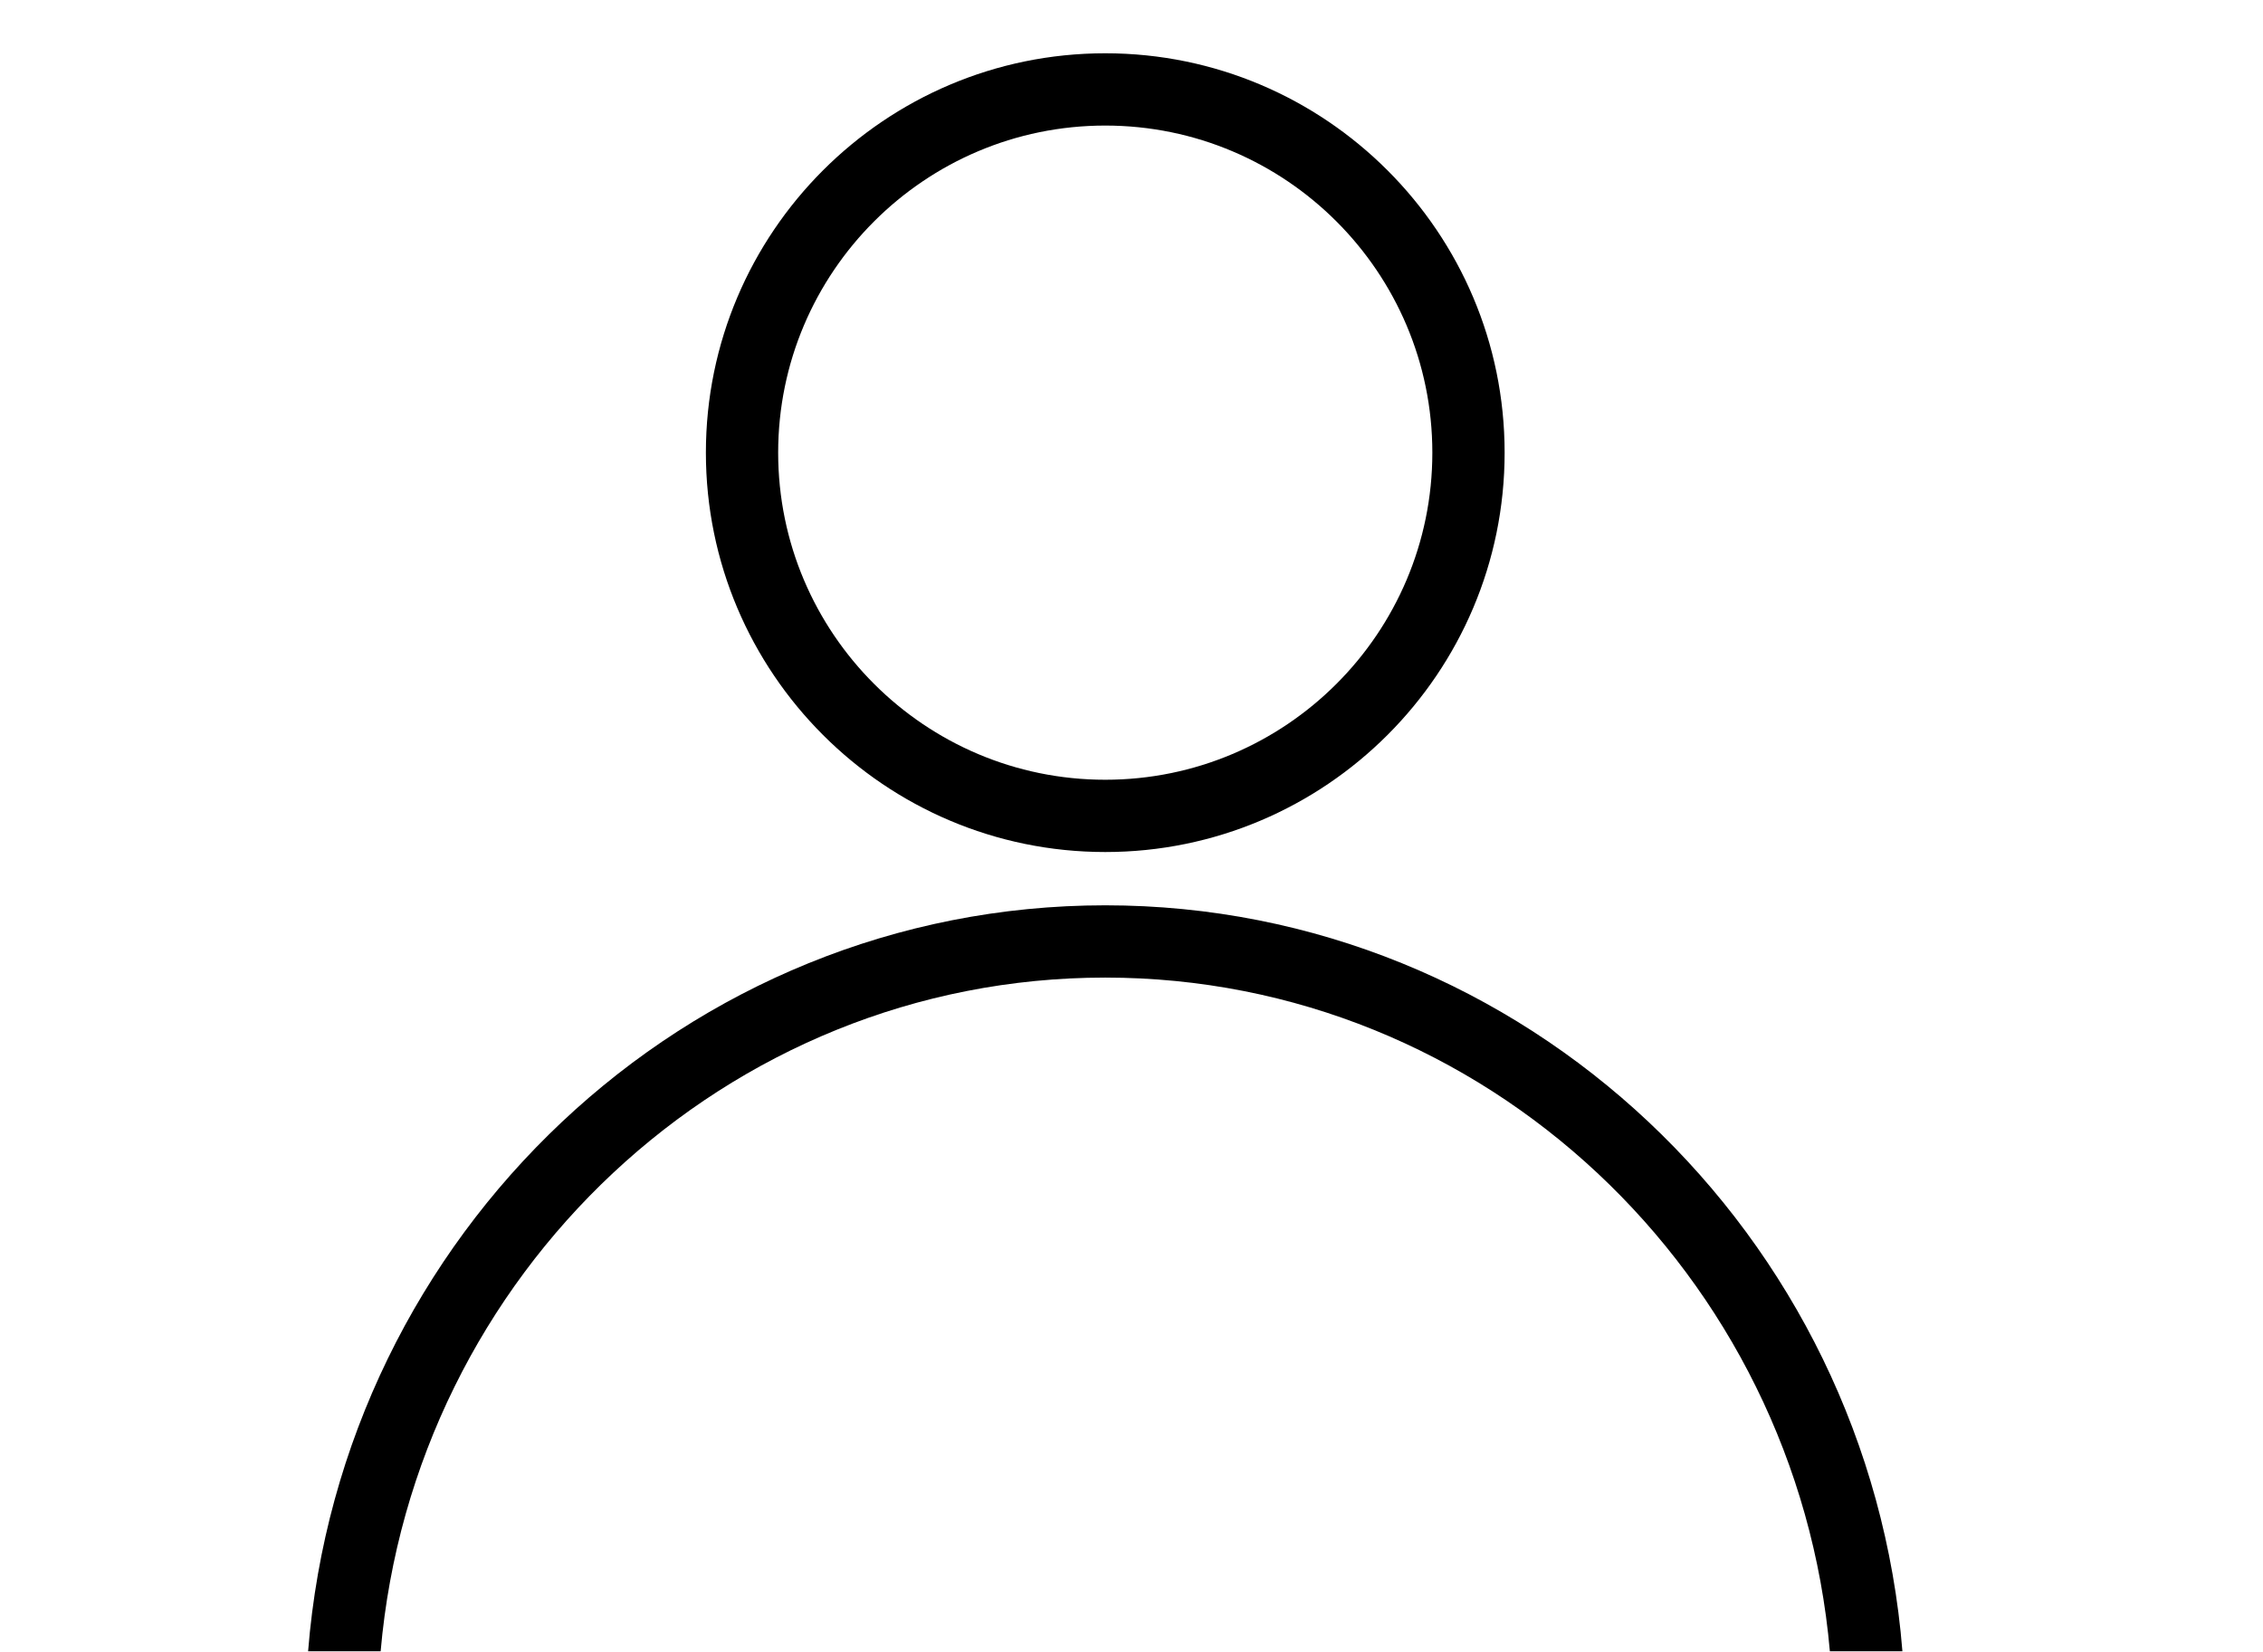
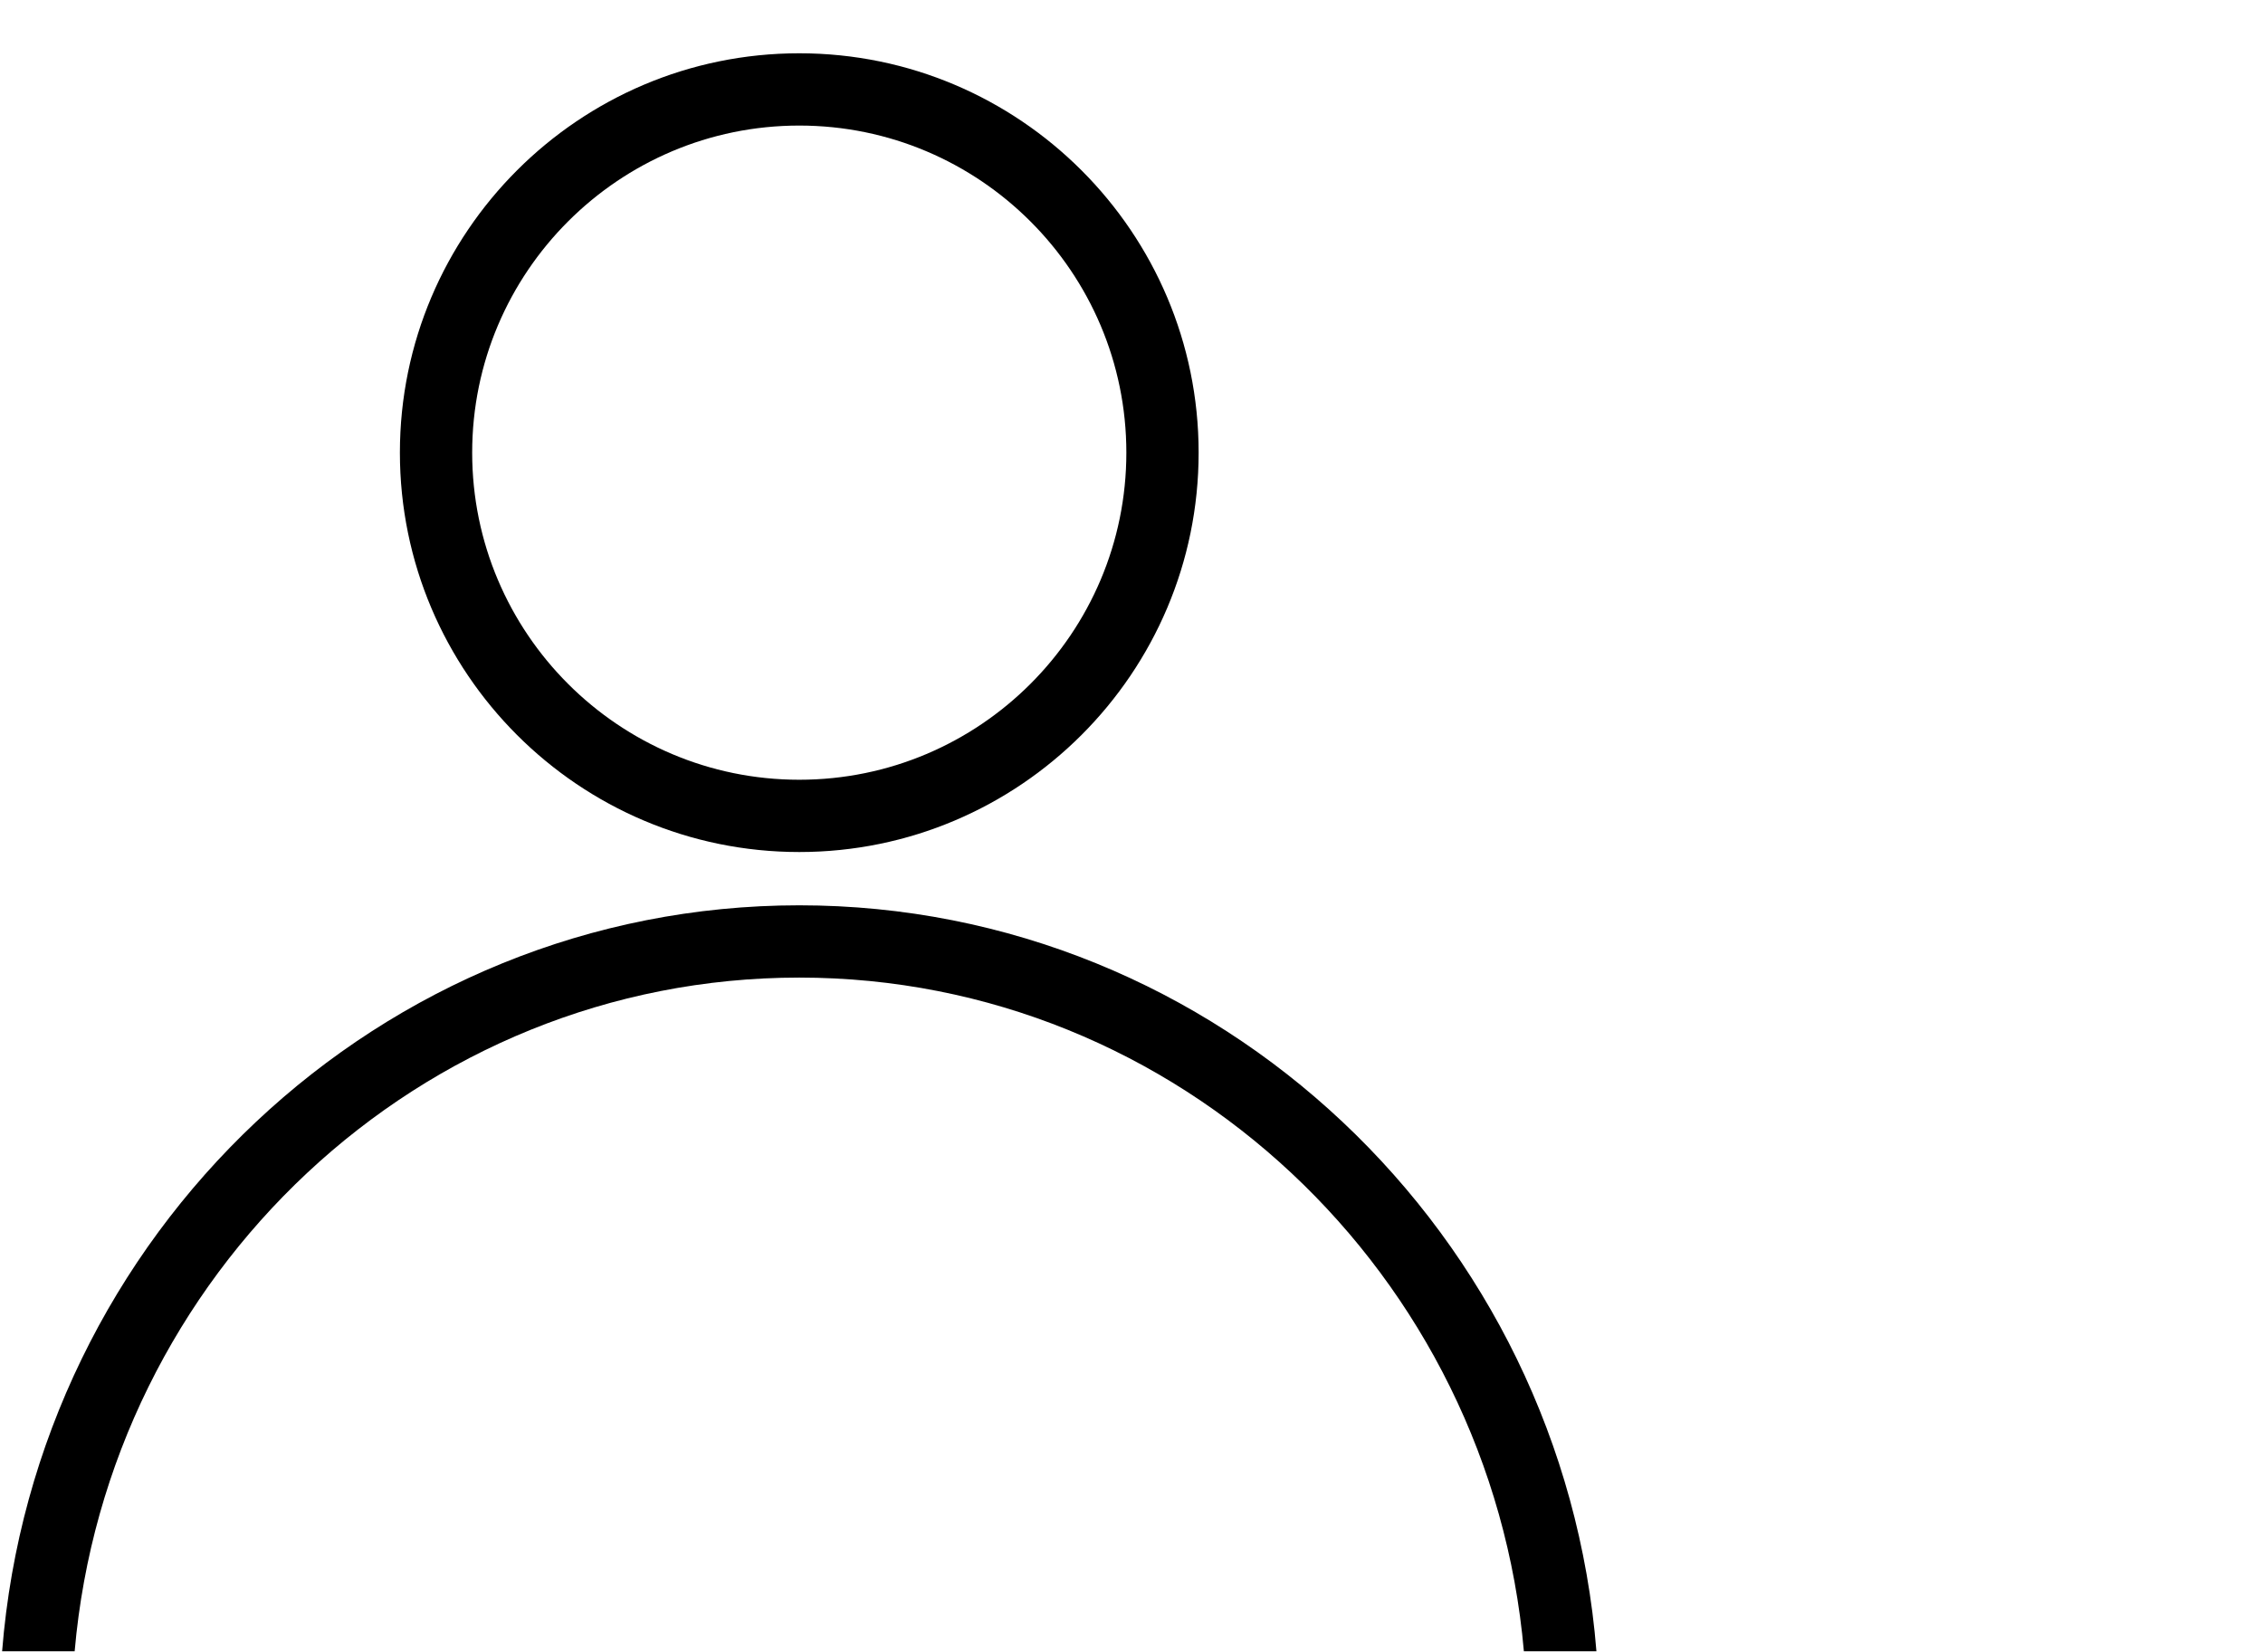
<svg xmlns="http://www.w3.org/2000/svg" version="1.1" id="Layer_1" x="0px" y="0px" viewBox="0 0 857.9 626" style="enable-background:new 0 0 857.9 626;" xml:space="preserve">
  <g>
-     <path d="M419,323c-83.5,0-151.4-67.9-151.4-151.4S335.5,20.2,419,20.2s151.4,67.9,151.4,151.4S502.5,323,419,323z M419,47.6   c-68.4,0-124,55.6-124,124s55.6,124,124,124s124-55.6,124-124S487.4,47.6,419,47.6z M144.3,626C156.8,483,275.2,370.6,419,370.6   S681.2,483.1,693.7,626h27.5C708.6,467.9,577.9,343.2,419,343.2S129.4,467.9,116.8,626H144.3L144.3,626z" />
+     <path d="M303,323c-83.5,0-151.4-67.9-151.4-151.4S219.5,20.2,303,20.2s151.4,67.9,151.4,151.4S386.5,323,303,323z M303,47.6   c-68.4,0-124,55.6-124,124s55.6,124,124,124s124-55.6,124-124S371.4,47.6,303,47.6z M28.3,626C40.8,483,159.2,370.6,303,370.6   S565.2,483.1,577.7,626h27.5C592.6,467.9,461.9,343.2,303,343.2S13.4,467.9,0.8,626H28.3L28.3,626z" />
  </g>
</svg>
